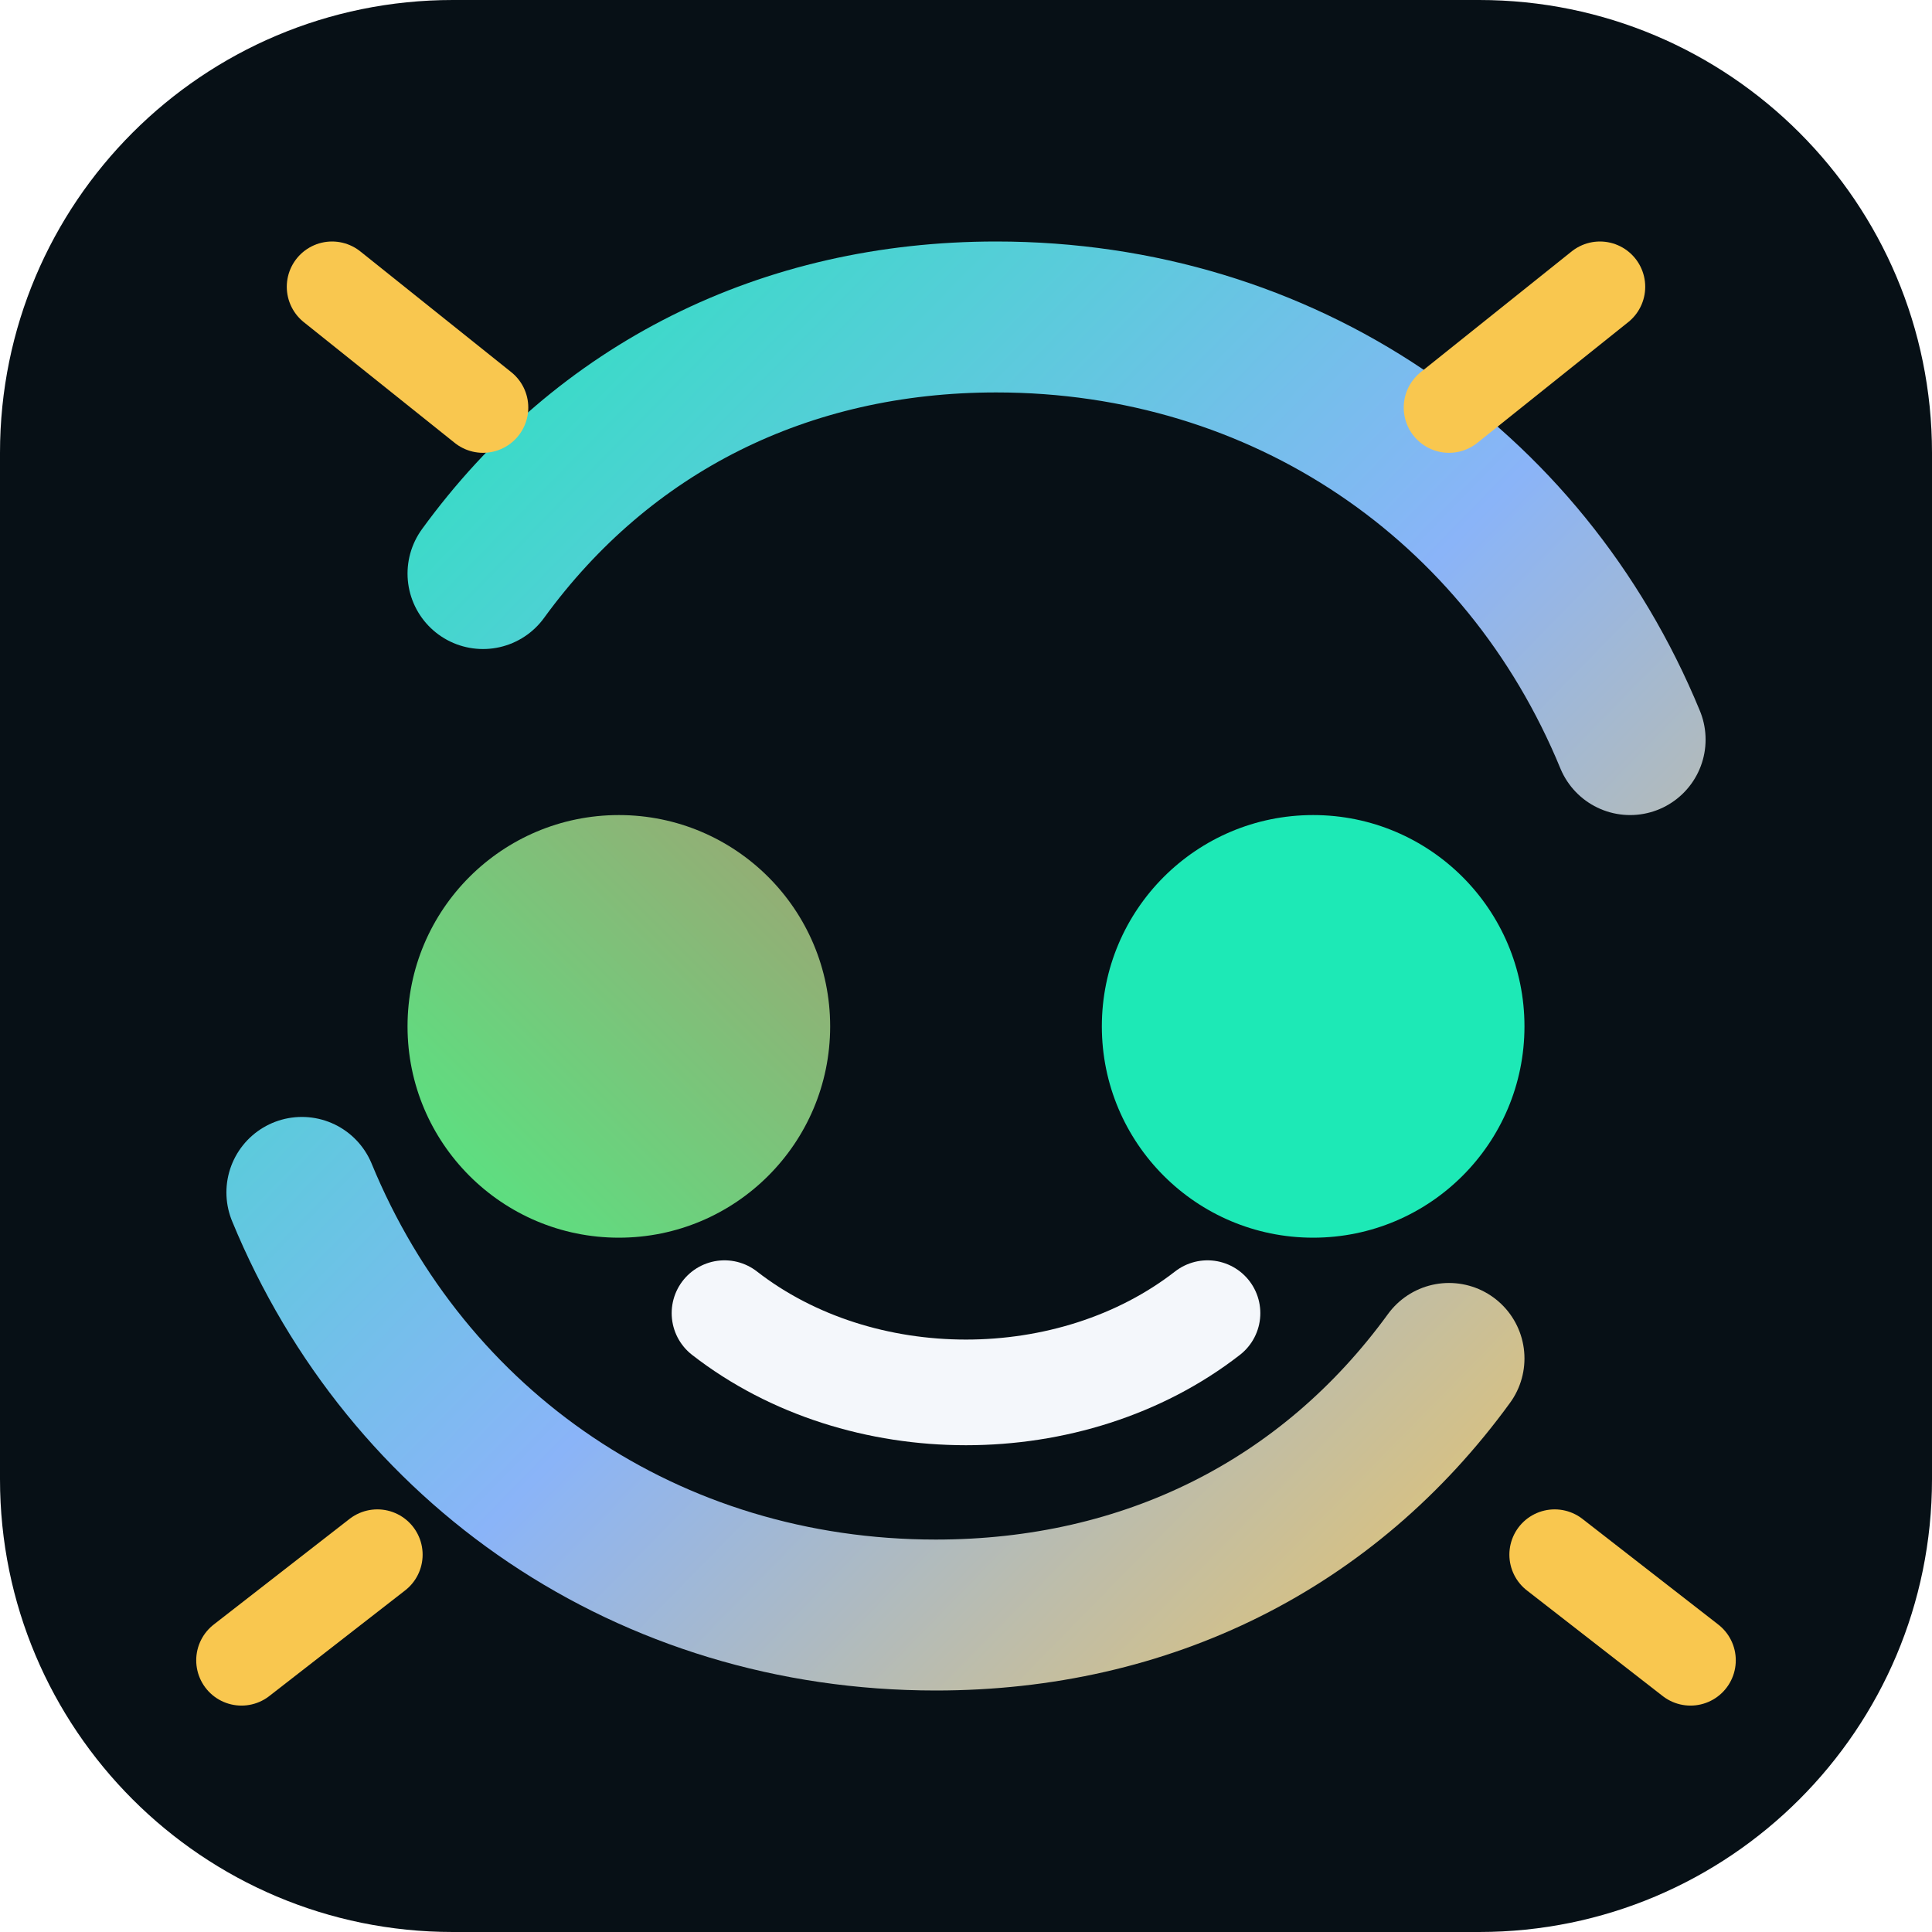
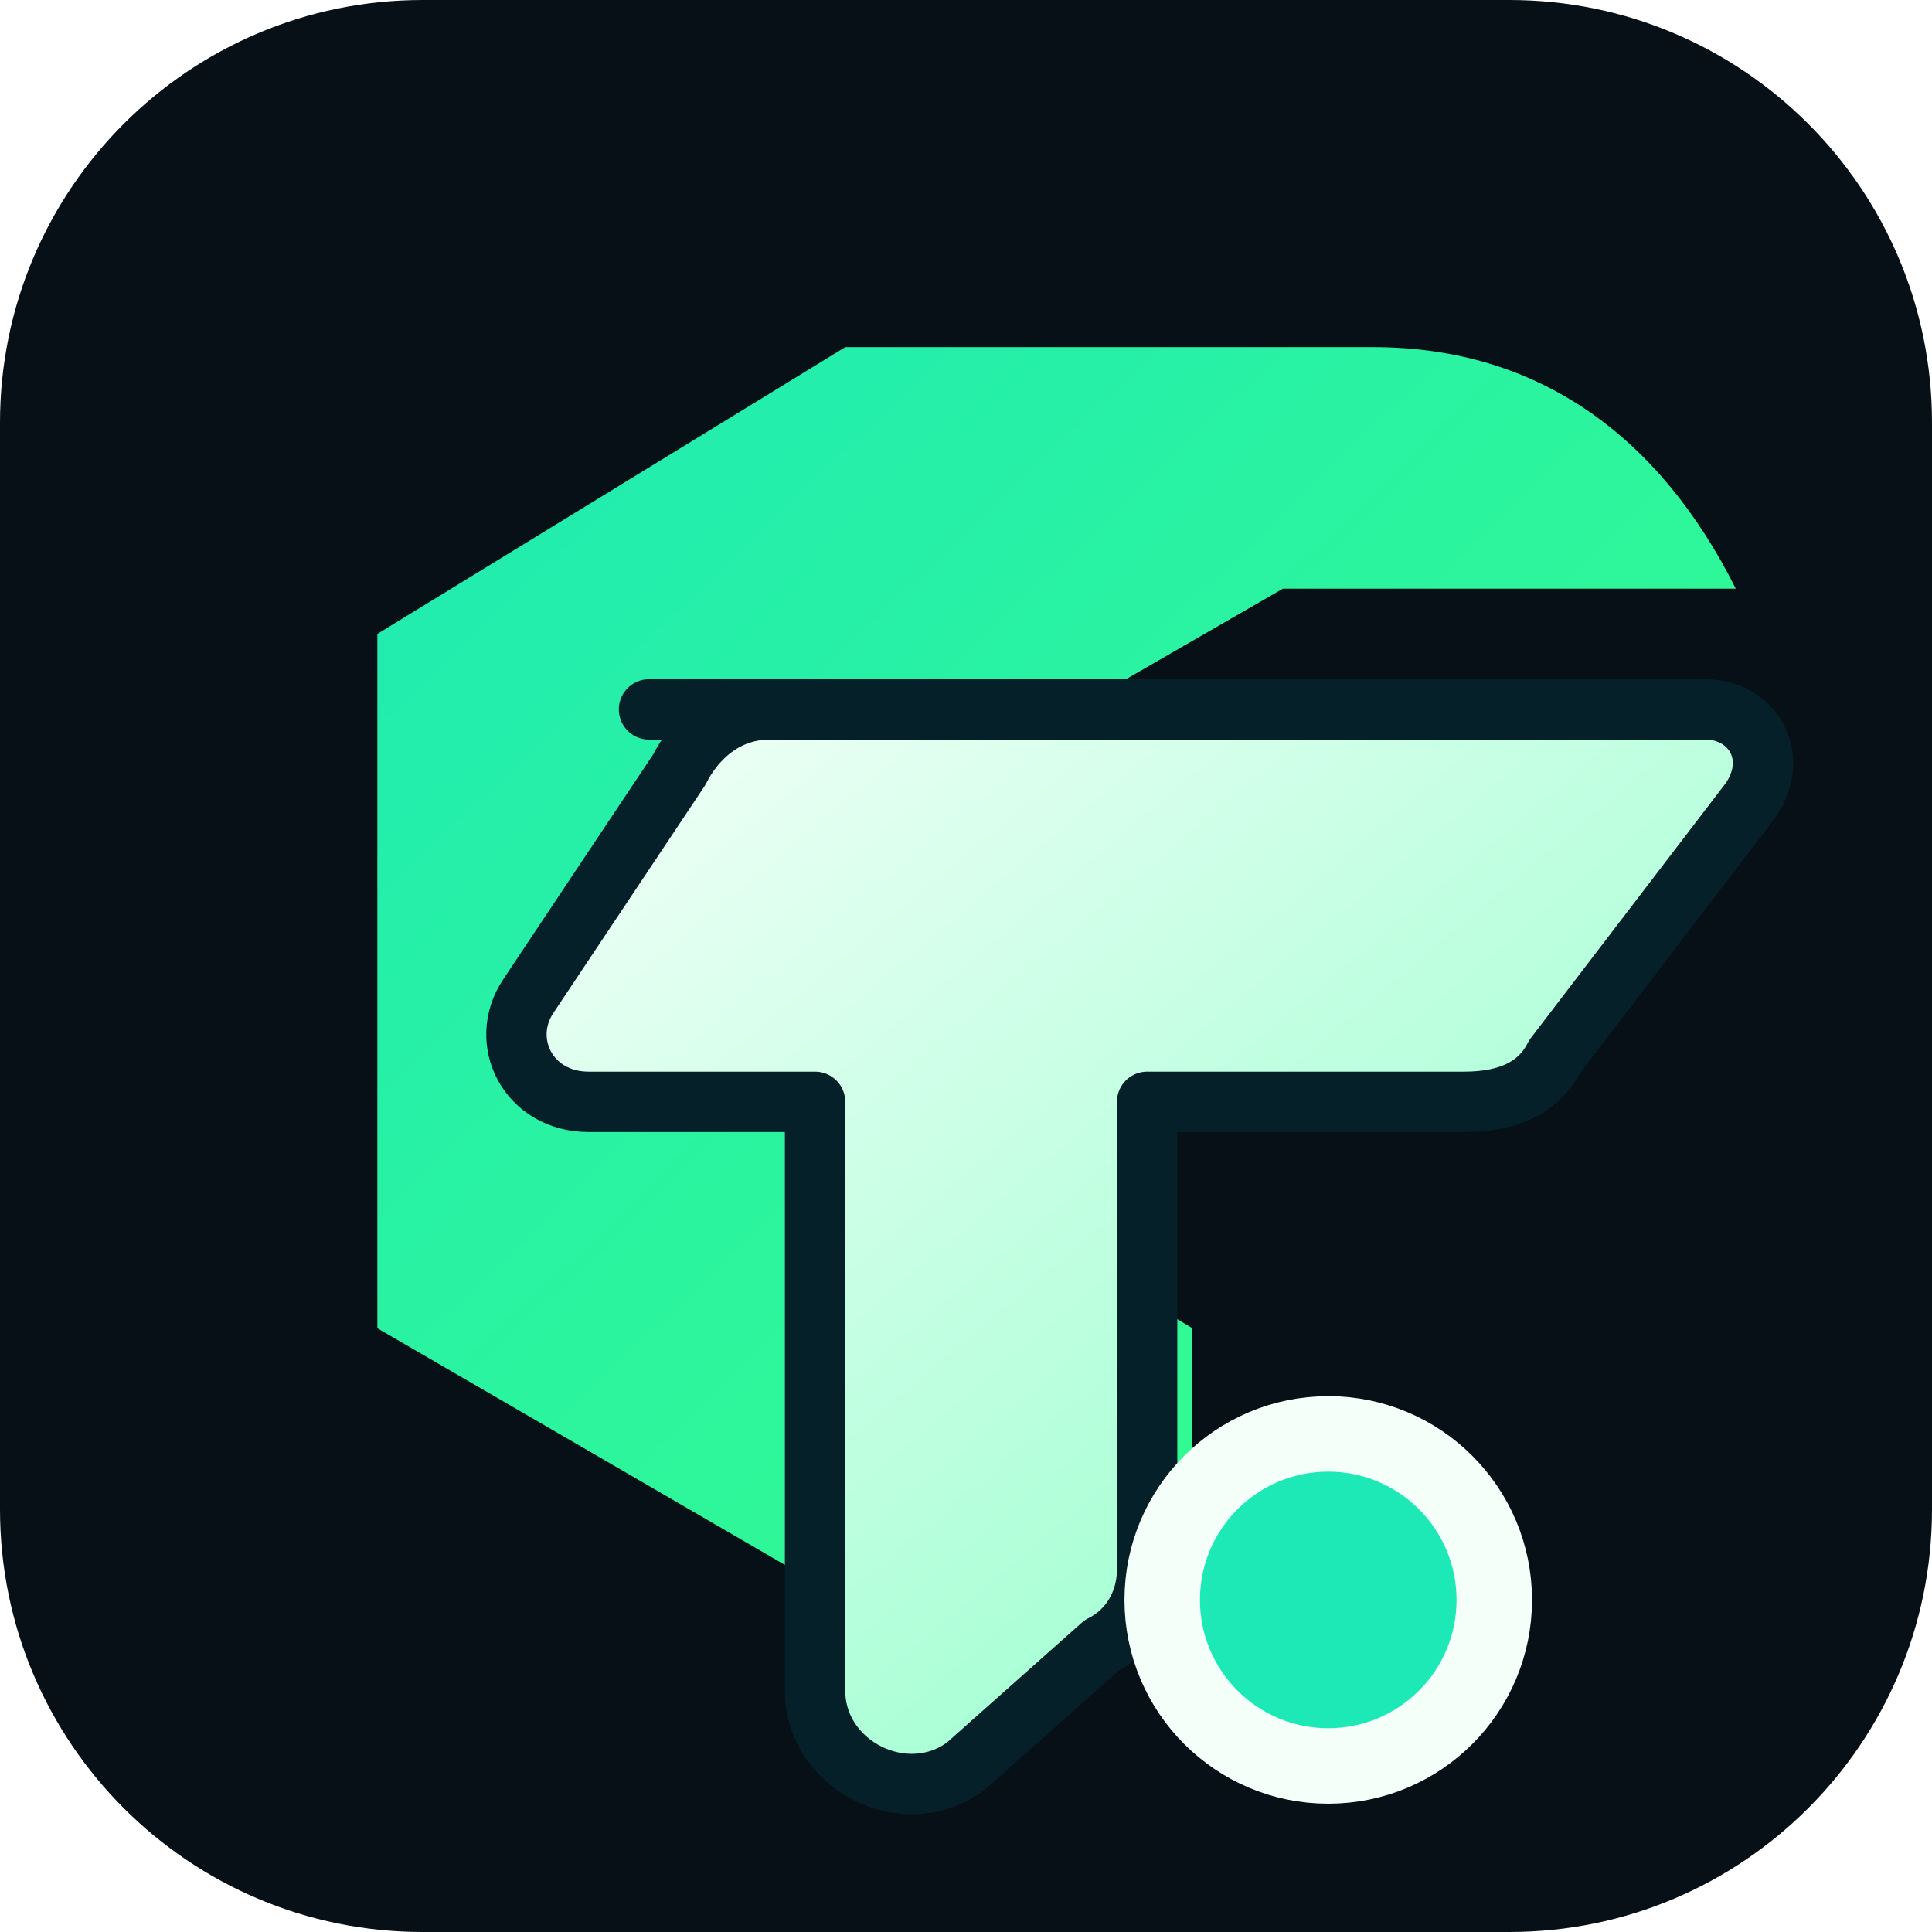
- <svg xmlns="http://www.w3.org/2000/svg" viewBox="0 0 128 128" role="img" aria-label="CingyFun logo">
+ <svg xmlns="http://www.w3.org/2000/svg" viewBox="0 0 128 128" role="img" aria-label="CingyFun CingyTech logo">
  <defs>
-     <linearGradient id="fun-a" x1="16" y1="18" x2="112" y2="112" gradientUnits="userSpaceOnUse">
+     <linearGradient id="cg" x1="18" y1="18" x2="108" y2="112" gradientUnits="userSpaceOnUse">
      <stop stop-color="#1de9b6" />
-       <stop offset=".52" stop-color="#8ab4f8" />
-       <stop offset="1" stop-color="#f9c74f" />
+       <stop offset="1" stop-color="#39ff88" />
    </linearGradient>
-     <linearGradient id="fun-b" x1="28" y1="102" x2="102" y2="28" gradientUnits="userSpaceOnUse">
-       <stop stop-color="#39ff88" />
-       <stop offset="1" stop-color="#ff4d5e" />
+     <linearGradient id="tg" x1="42" y1="42" x2="94" y2="104" gradientUnits="userSpaceOnUse">
+       <stop stop-color="#f4fff9" />
+       <stop offset="1" stop-color="#9fffd1" />
    </linearGradient>
  </defs>
-   <rect width="128" height="128" rx="30" fill="#071016" />
-   <path d="M32 38c8-11 20-17 34-17 19 0 35 11 42 28" fill="none" stroke="url(#fun-a)" stroke-width="10" stroke-linecap="round" />
-   <path d="M96 90c-8 11-20 17-34 17-19 0-35-11-42-28" fill="none" stroke="url(#fun-a)" stroke-width="10" stroke-linecap="round" />
-   <circle cx="41" cy="68" r="14" fill="url(#fun-b)" />
-   <circle cx="87" cy="68" r="14" fill="#1de9b6" />
-   <path d="M48 87c9 7 23 7 32 0" fill="none" stroke="#f4f7fb" stroke-width="7" stroke-linecap="round" />
-   <path d="M32 27l-10-8M96 27l10-8M25 103l-9 7M103 103l9 7" stroke="#f9c74f" stroke-width="6" stroke-linecap="round" />
+   <rect width="128" height="128" rx="28" fill="#071016" />
+   <path d="M91 23H56L25 42v46l31 18h23V88L59 76V54l26-15h30c-5-10-13-16-24-16Z" fill="url(#cg)" />
+   <path d="M43 47h70c3 0 5 3 3 6L103 70c-1 2-3 3-6 3H76v31c0 2-1 4-3 5l-9 8c-4 3-10 0-10-5V73H39c-4 0-6-4-4-7l10-15c1-2 3-4 6-4Z" fill="url(#tg)" stroke="#06202a" stroke-width="4" stroke-linejoin="round" />
+   <circle cx="88" cy="106" r="11" fill="#1de9b6" stroke="#f4fff9" stroke-width="5" />
</svg>
